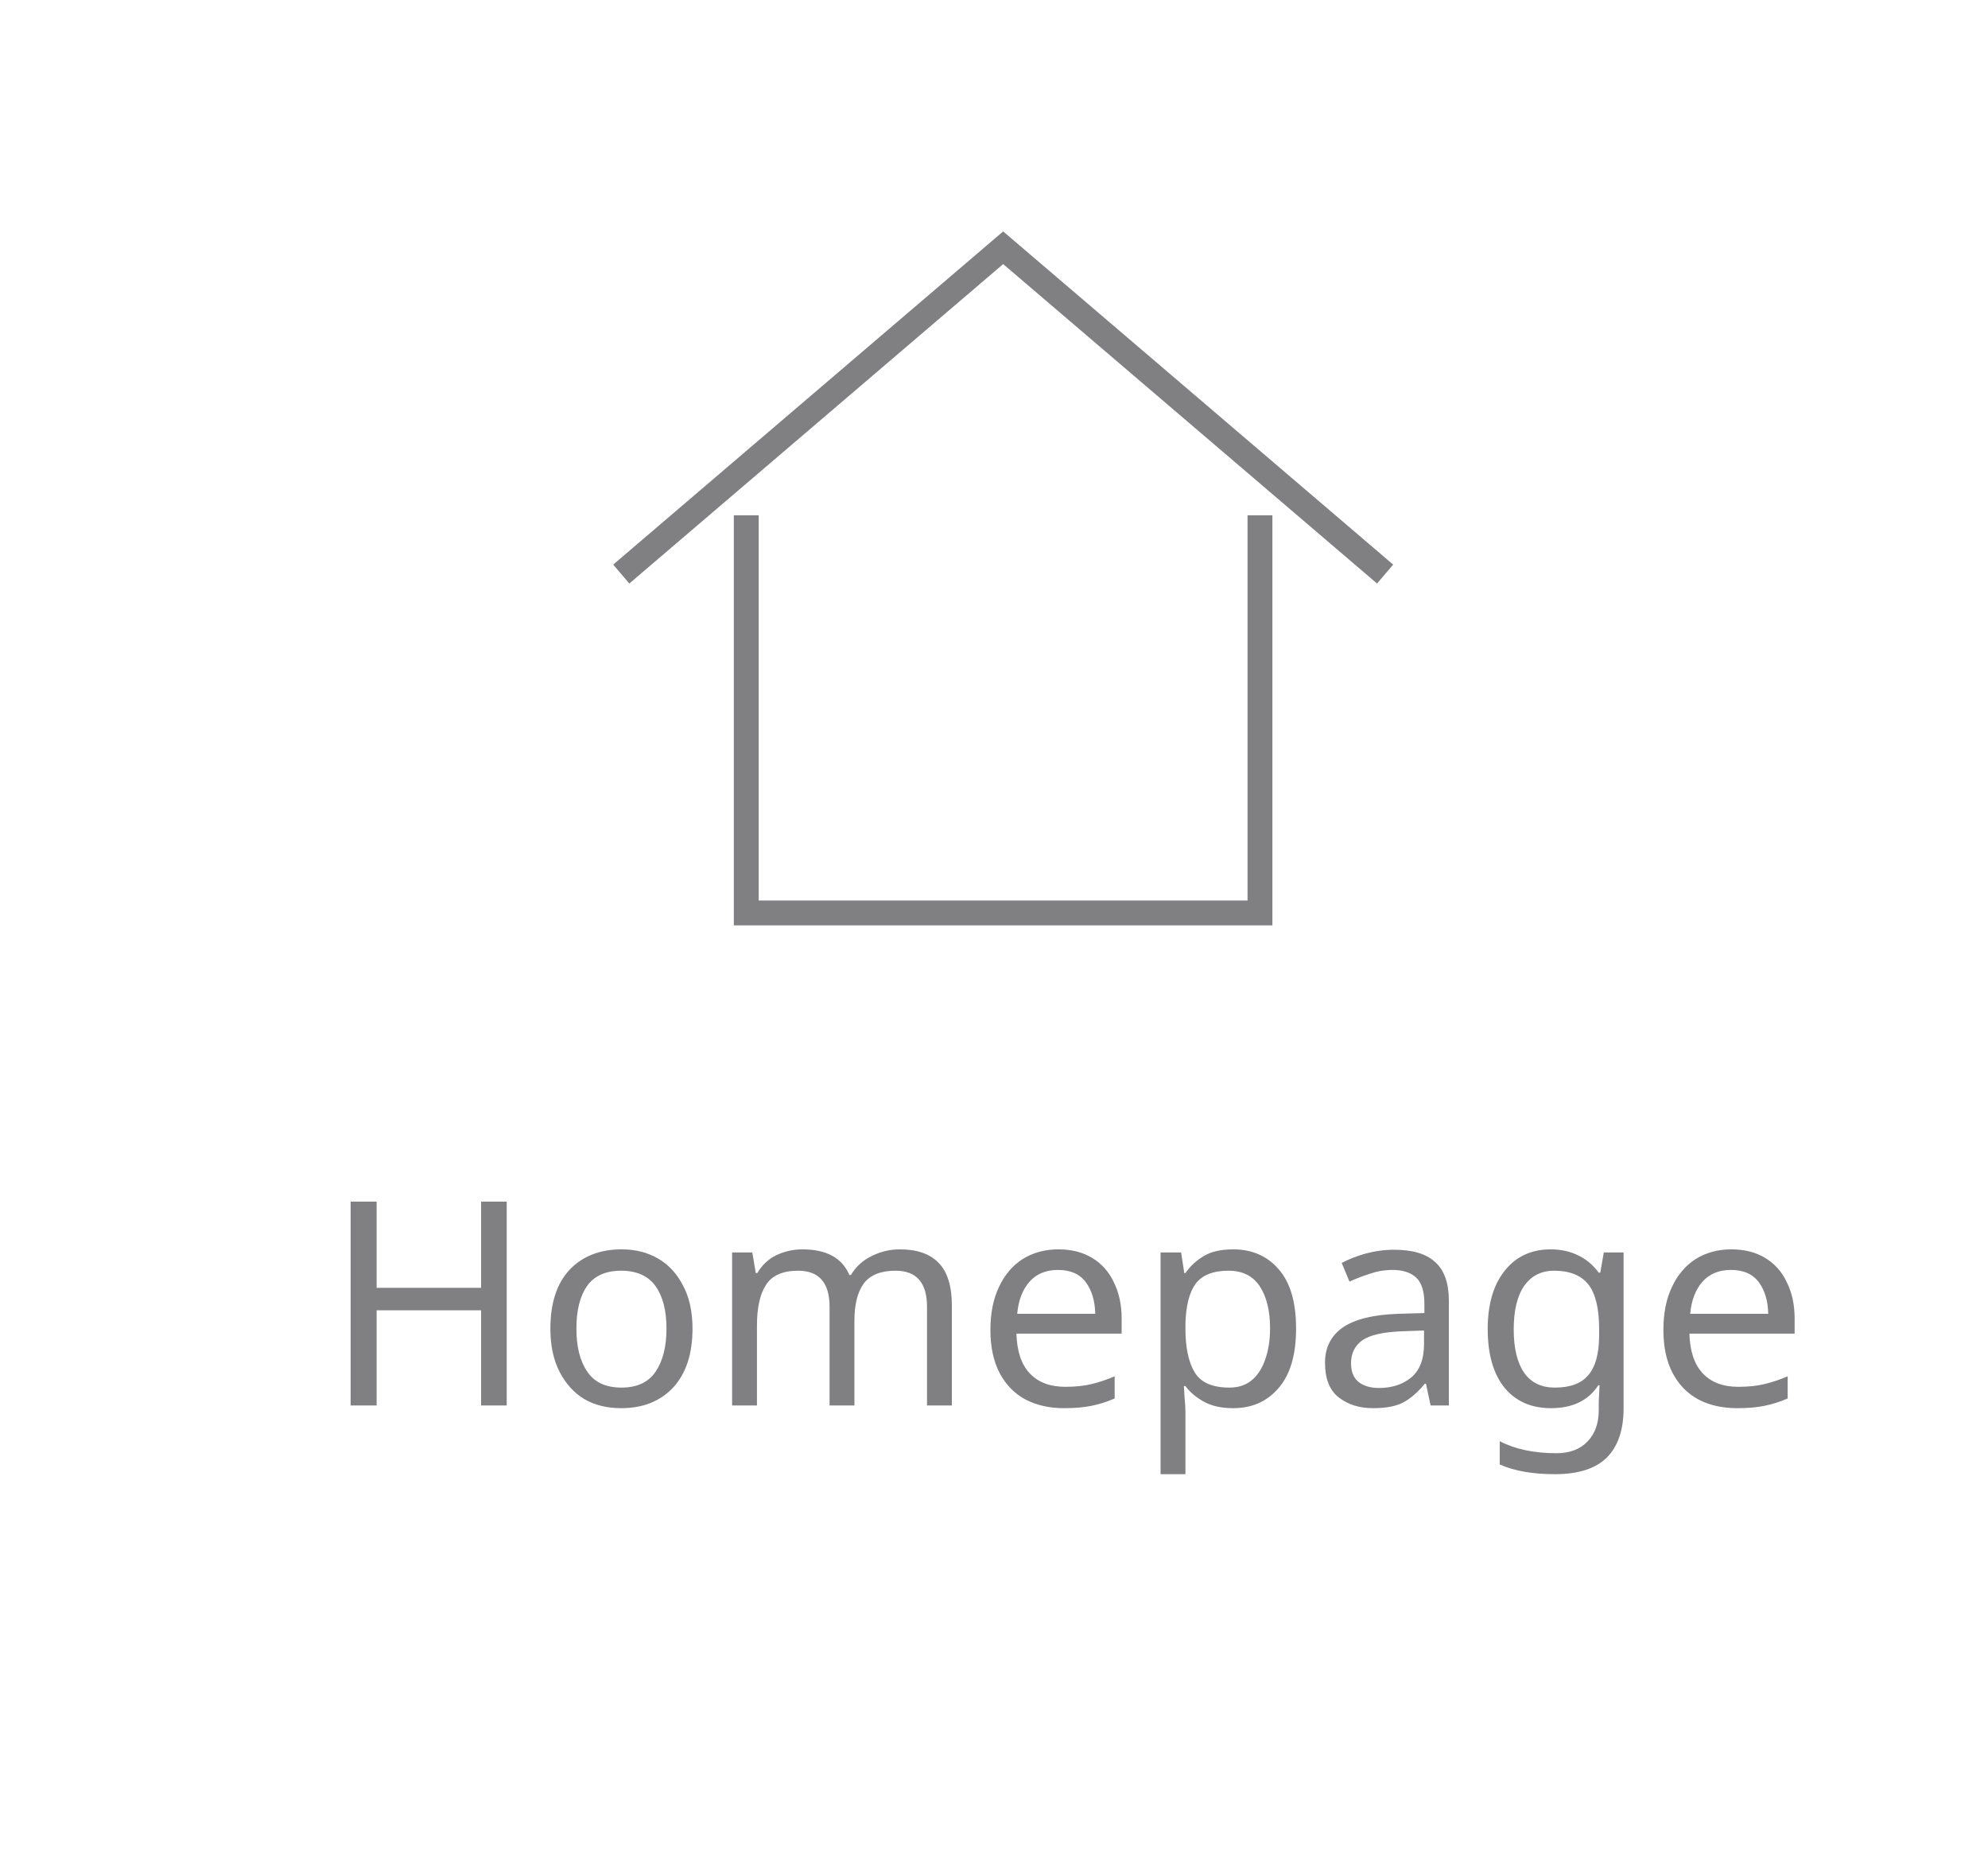
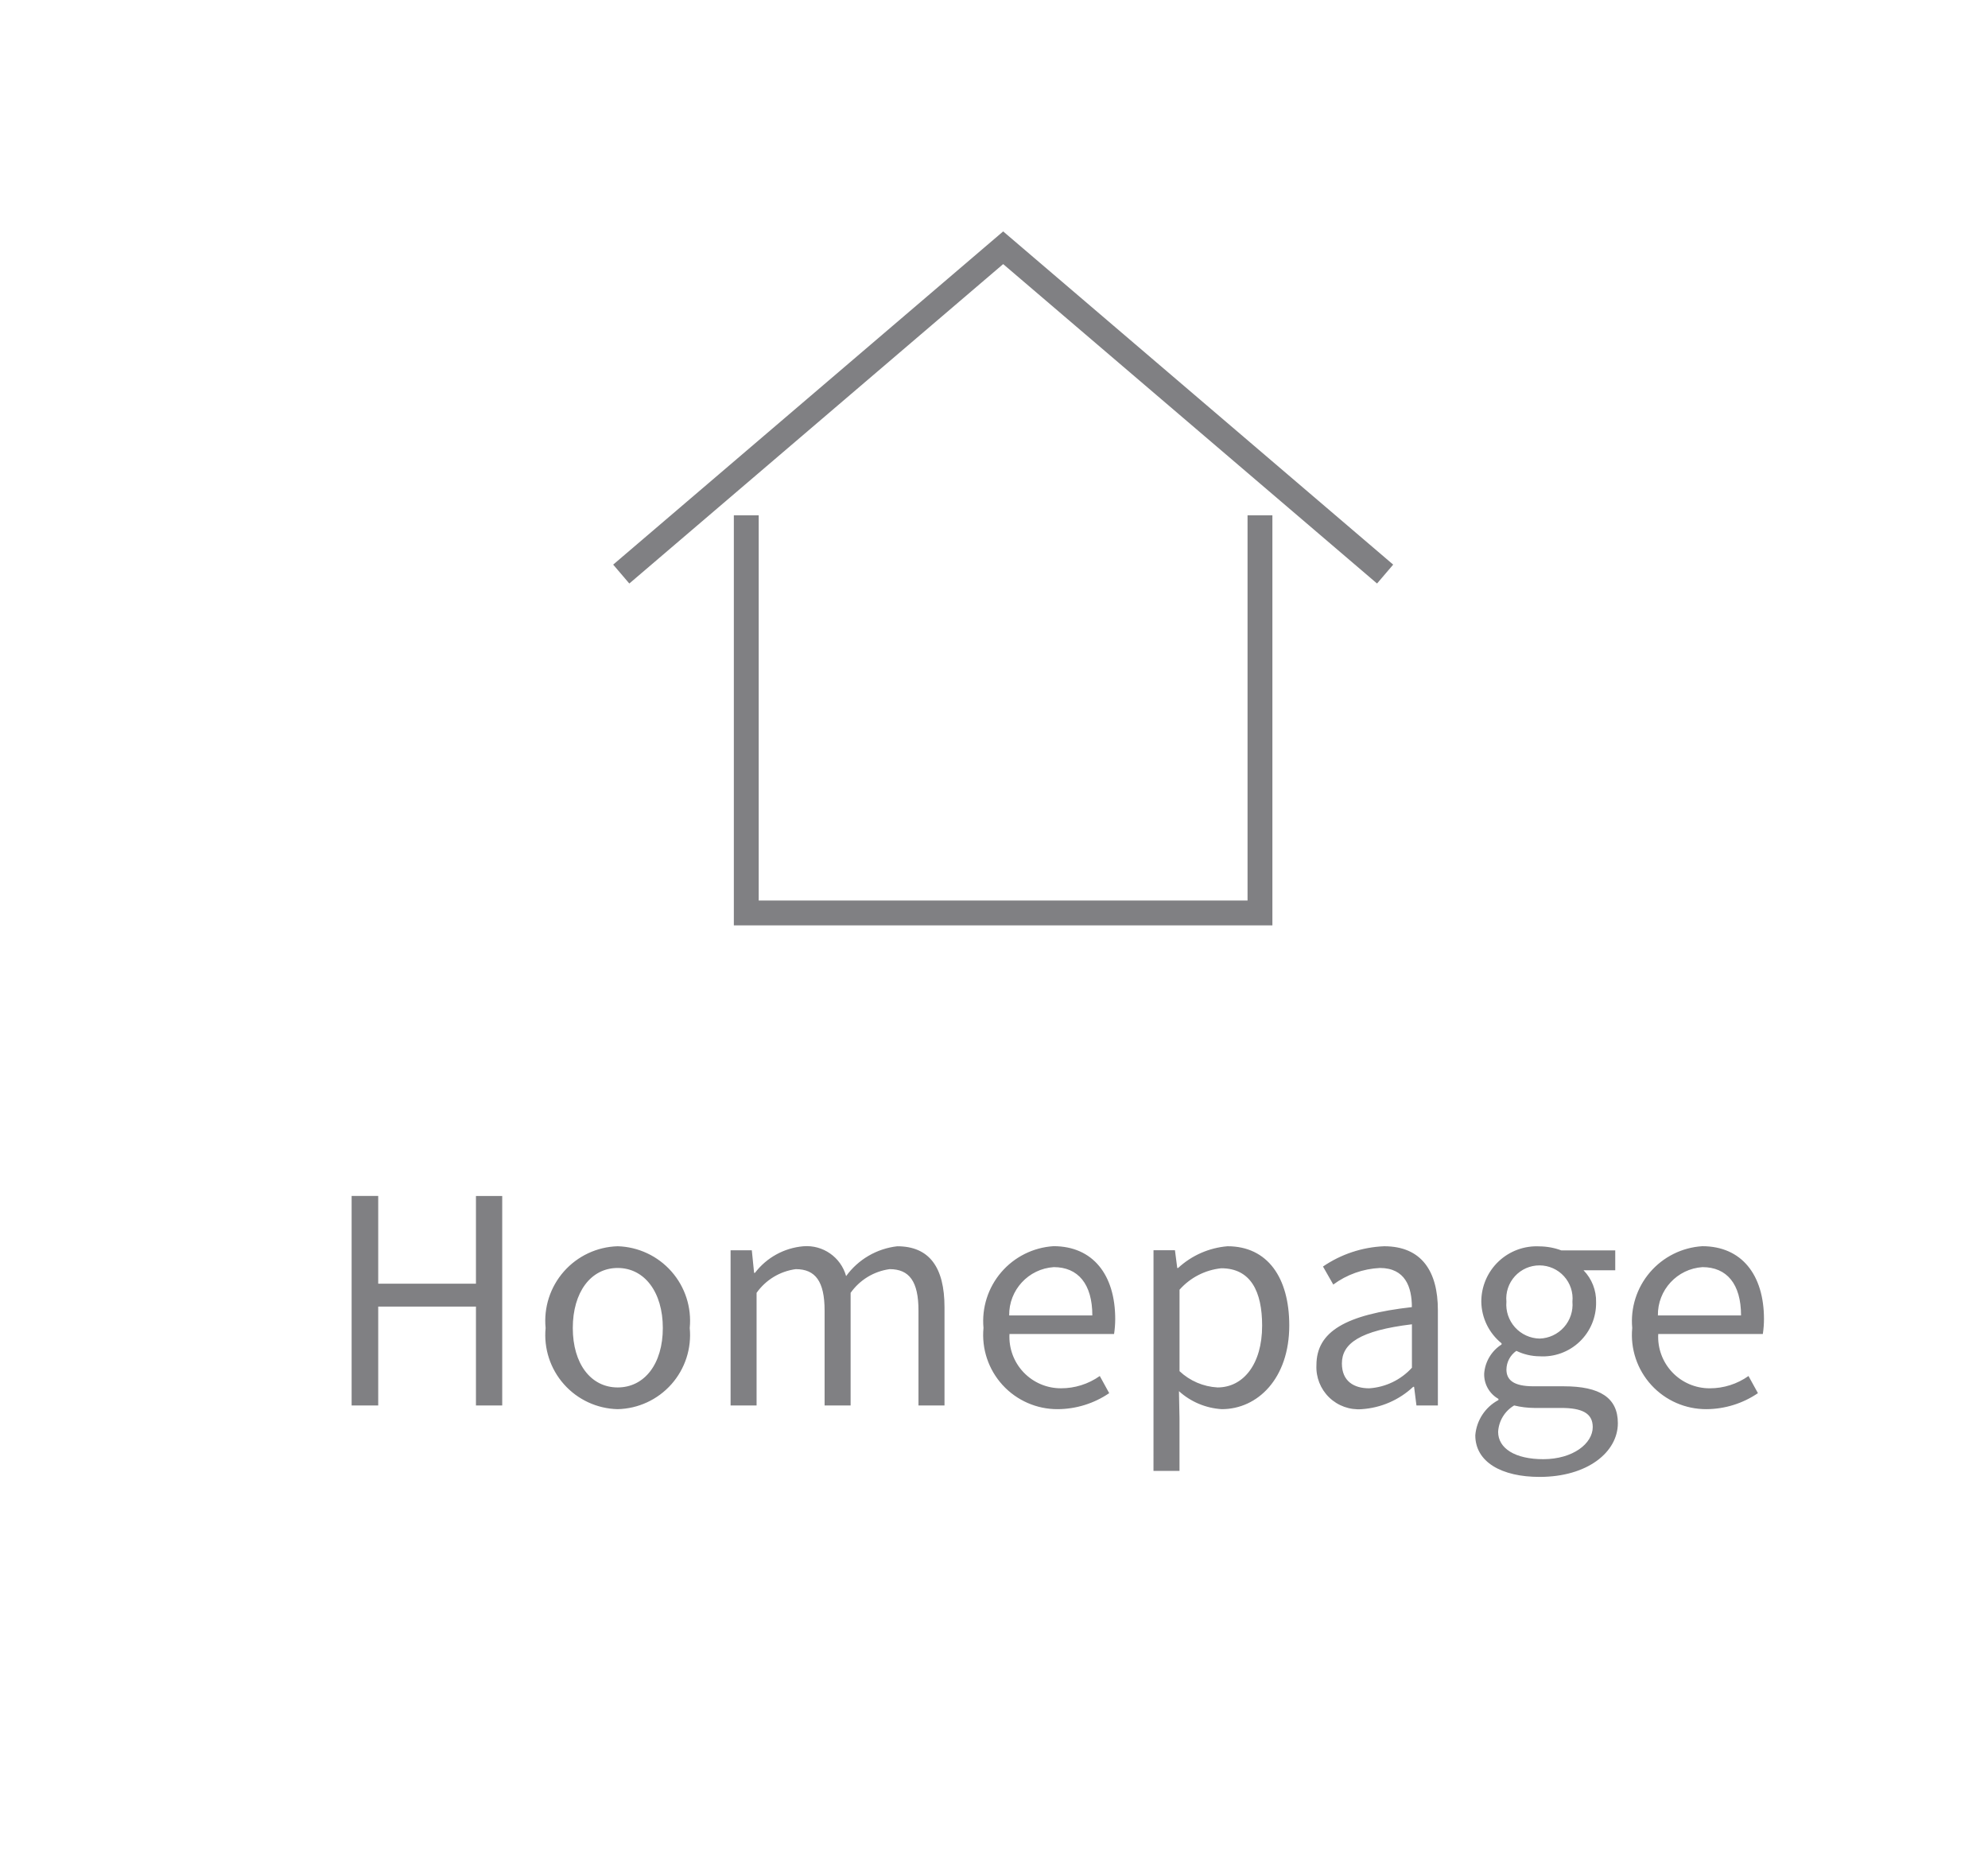
<svg xmlns="http://www.w3.org/2000/svg" id="구성_요소_43_1" data-name="구성 요소 43 – 1" width="80" height="74.552" viewBox="0 0 80 74.552">
  <defs>
    <style>
      .cls-1, .cls-2 {
        fill: none;
      }

      .cls-2 {
        stroke: #808083;
      }

      .cls-3 {
        fill: #3e3a39;
        font-size: 12px;
-       }
- 
-       .cls-3, .cls-4 {
        font-family: NotoSansKR-Regular, Noto Sans KR;
      }

      .cls-4 {
        fill: #808083;
-         font-size: 11.5px;
      }
    </style>
  </defs>
  <path id="패스_36680" data-name="패스 36680" class="cls-1" d="M0,10H80V82H0Z" transform="translate(0 -10)" />
-   <g id="구성_요소_39_2" data-name="구성 요소 39 – 2" transform="translate(13 9.969)">
-     <g id="그룹_21503" data-name="그룹 21503" transform="translate(-1845.848 -2033.859)">
+   <g id="구성_요소_39_2" data-name="구성 요소 39 – 2" transform="translate(14.15 9.969)">
+     <g id="그룹_21503" data-name="그룹 21503" transform="translate(-1846.998 -2033.859)">
      <path id="패스_46" data-name="패스 46" class="cls-2" d="M1889.587,2053.053l-15.37-13.13-15.369,13.13" transform="translate(-1 -6.064)" />
      <path id="패스_47" data-name="패스 47" class="cls-2" d="M1864.828,2052.719v16H1885.5v-16" transform="translate(-1.949 -8.094)" />
    </g>
-     <text id="_" data-name=" " class="cls-3" transform="translate(28 43.583)">
+     <text id="_" data-name=" " class="cls-3" transform="translate(26.85 43.583)">
      <tspan x="0" y="0" />
      <tspan x="0" y="16.8" />
    </text>
-     <text id="Homepage" class="cls-4" transform="translate(0 46.583)">
-       <tspan x="0" y="0">Homepage</tspan>
-     </text>
+     <path id="패스_36685" data-name="패스 36685" class="cls-4" d="M1.15,0H2.22V-3.979H6.153V0H7.21V-8.429H6.153V-4.9H2.22v-3.53H1.15ZM11.856.149a2.982,2.982,0,0,0,2.9-3.266,3,3,0,0,0-2.9-3.289,3,3,0,0,0-2.9,3.289A2.982,2.982,0,0,0,11.856.149Zm0-.874c-1.081,0-1.806-.955-1.806-2.392s.724-2.415,1.806-2.415,1.817.977,1.817,2.415S12.938-.725,11.856-.725ZM16.4,0h1.046V-4.531a2.306,2.306,0,0,1,1.576-.954c.793,0,1.161.495,1.161,1.668V0h1.047V-4.531A2.306,2.306,0,0,1,22.8-5.485c.793,0,1.161.495,1.161,1.668V0h1.047V-3.956c0-1.6-.61-2.449-1.9-2.449a2.952,2.952,0,0,0-2.059,1.2,1.647,1.647,0,0,0-1.725-1.2,2.744,2.744,0,0,0-1.943,1.069h-.035l-.092-.908H16.4ZM29.566.149a3.717,3.717,0,0,0,2.07-.644l-.379-.69a2.692,2.692,0,0,1-1.564.494,2.069,2.069,0,0,1-2.07-2.185h4.209a4.086,4.086,0,0,0,.046-.6c0-1.783-.9-2.933-2.484-2.933a3.02,3.02,0,0,0-2.817,3.289A2.985,2.985,0,0,0,29.566.149ZM27.611-3.622a1.921,1.921,0,0,1,1.794-1.944c.977,0,1.552.678,1.552,1.944Zm5.807,6.256h1.047V.518L34.443-.575a2.818,2.818,0,0,0,1.725.724c1.438,0,2.714-1.23,2.714-3.37,0-1.921-.874-3.185-2.484-3.185a3.33,3.33,0,0,0-1.989.874h-.035l-.092-.713h-.863ZM35.995-.725a2.42,2.42,0,0,1-1.529-.655V-4.657a2.6,2.6,0,0,1,1.679-.863c1.184,0,1.645.931,1.645,2.311C37.789-1.656,37.03-.725,35.995-.725ZM41.8.149a3.345,3.345,0,0,0,2.07-.9h.035L44,0h.862V-3.841c0-1.541-.644-2.565-2.162-2.565a4.7,4.7,0,0,0-2.461.816l.414.725a3.44,3.44,0,0,1,1.875-.667c1.023,0,1.288.77,1.288,1.575-2.656.3-3.841.977-3.841,2.335A1.693,1.693,0,0,0,41.8.149Zm.3-.839c-.621,0-1.1-.288-1.1-1,0-.8.713-1.322,2.818-1.576v1.748A2.552,2.552,0,0,1,42.1-.69Zm6.854,3.565c1.932,0,3.151-1,3.151-2.162,0-1.023-.724-1.484-2.174-1.484H48.714c-.84,0-1.093-.276-1.093-.678a.93.93,0,0,1,.4-.748,2.172,2.172,0,0,0,.931.219,2.141,2.141,0,0,0,2.277-2.174,1.784,1.784,0,0,0-.506-1.288H52v-.8H49.829a2.576,2.576,0,0,0-.874-.161A2.224,2.224,0,0,0,46.61-4.174,2.192,2.192,0,0,0,47.426-2.5v.046a1.524,1.524,0,0,0-.7,1.162A1.129,1.129,0,0,0,47.3-.264v.046A1.767,1.767,0,0,0,46.368,1.2C46.368,2.277,47.426,2.875,48.955,2.875Zm0-5.566a1.368,1.368,0,0,1-1.334-1.484,1.335,1.335,0,0,1,1.334-1.461,1.333,1.333,0,0,1,1.323,1.461A1.367,1.367,0,0,1,48.955-2.691Zm.15,4.853c-1.139,0-1.817-.437-1.817-1.1A1.317,1.317,0,0,1,47.932,0a3.512,3.512,0,0,0,.805.1h1.081c.828,0,1.276.2,1.276.77C51.094,1.53,50.3,2.162,49.1,2.162ZM55.672.149a3.717,3.717,0,0,0,2.07-.644l-.38-.69A2.692,2.692,0,0,1,55.8-.69a2.069,2.069,0,0,1-2.07-2.185h4.209a4.086,4.086,0,0,0,.046-.6c0-1.783-.9-2.933-2.484-2.933a3.021,3.021,0,0,0-2.818,3.289A2.985,2.985,0,0,0,55.672.149ZM53.716-3.622a1.921,1.921,0,0,1,1.794-1.944c.978,0,1.552.678,1.552,1.944Z" transform="translate(-1.15 46.583)" />
  </g>
</svg>
